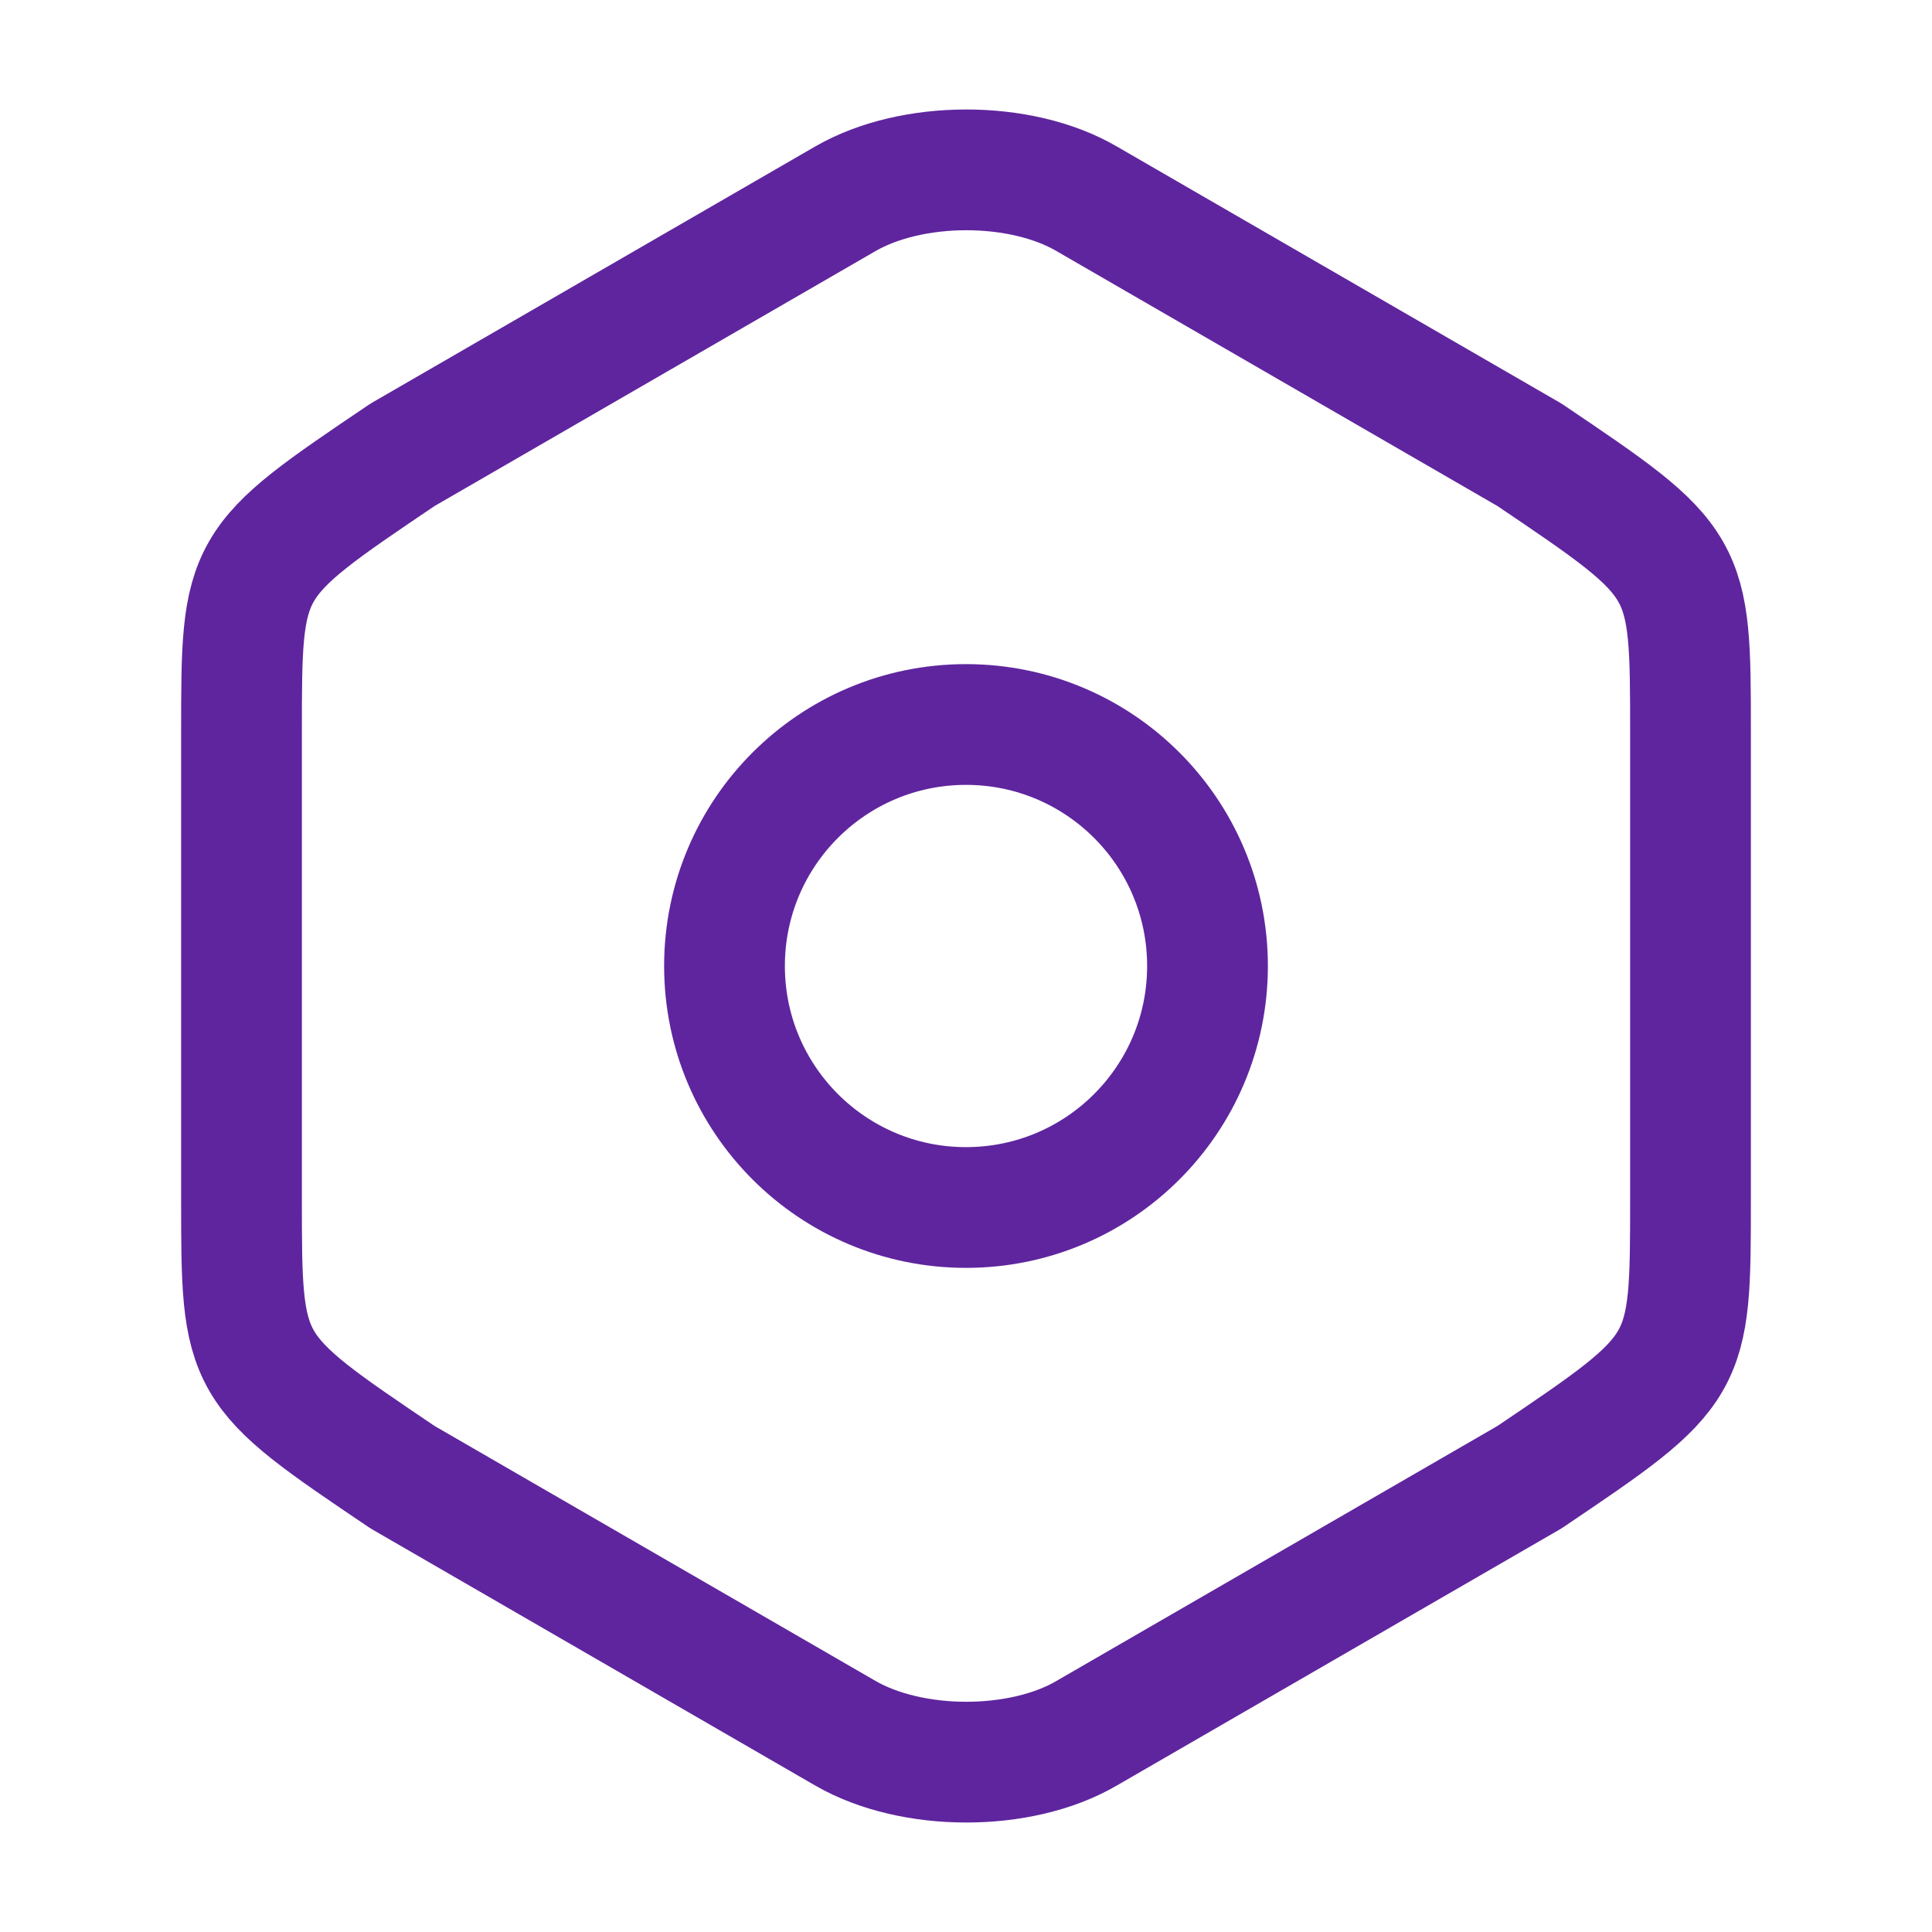
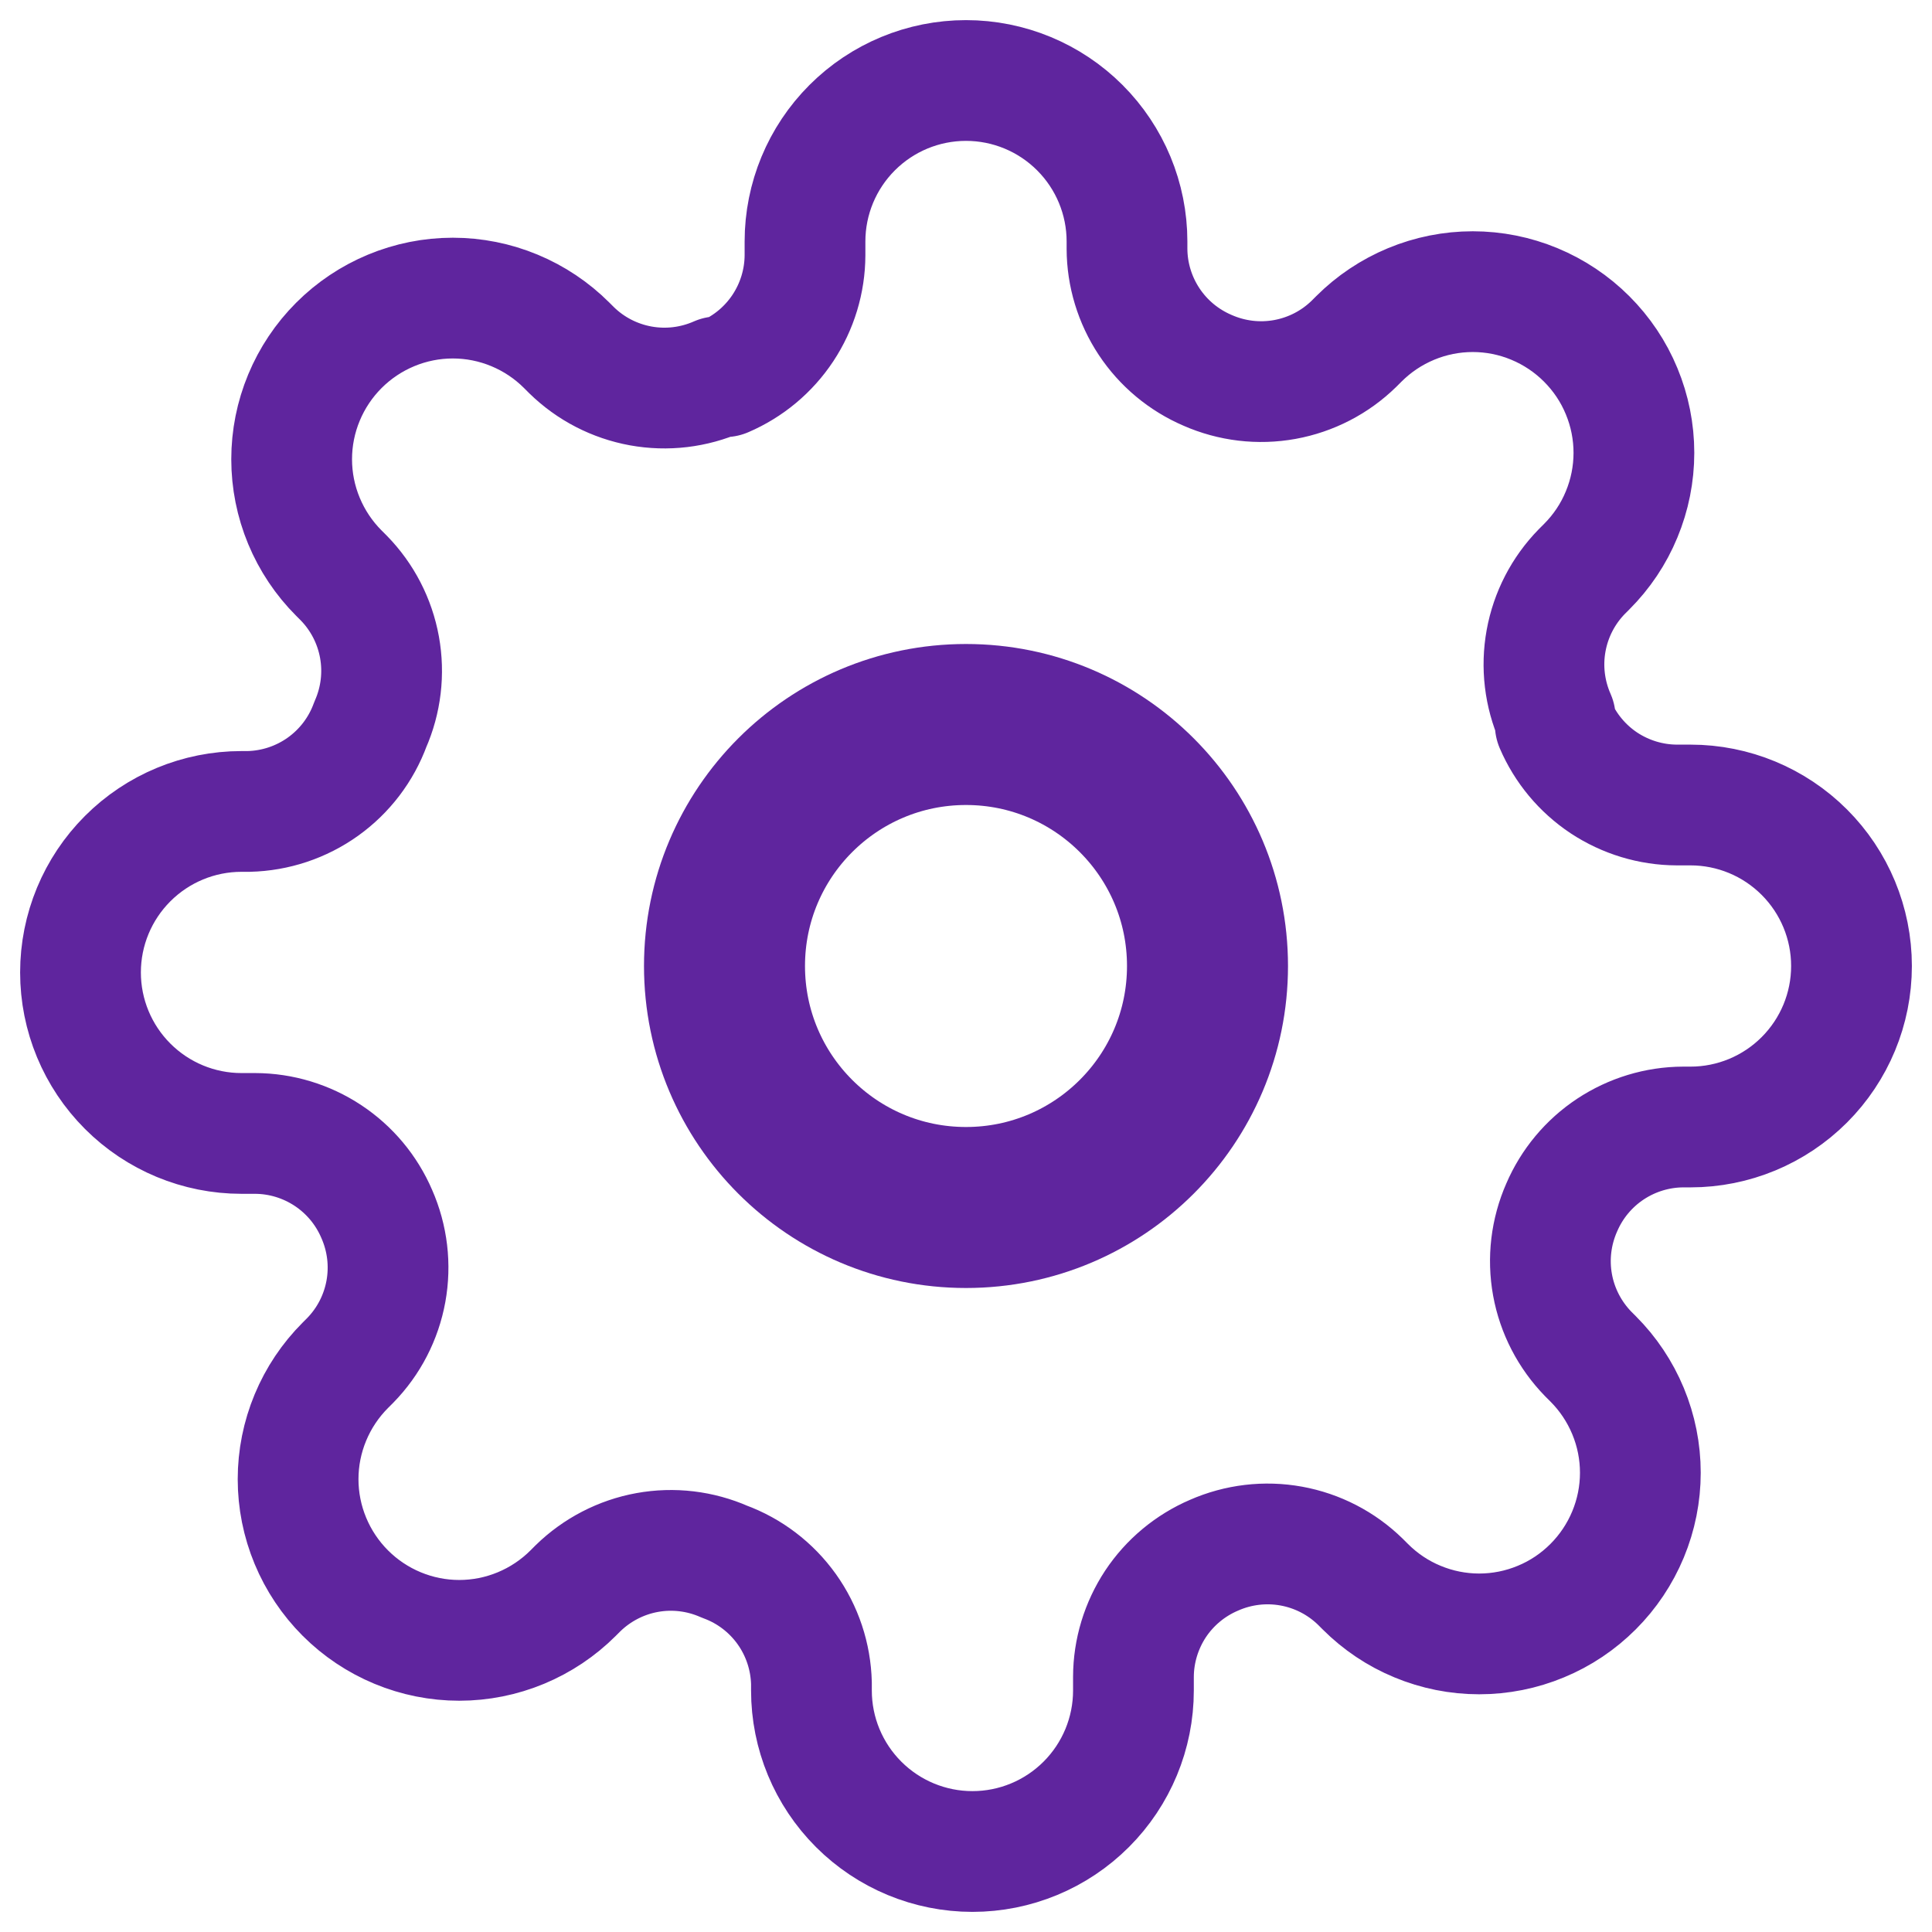
<svg xmlns="http://www.w3.org/2000/svg" width="24" height="24" viewBox="0 0 24 24" fill="none">
-   <path d="M3 9.11V14.88C3 17 3 17 5 18.35L10.5 21.53C11.33 22.01 12.68 22.01 13.5 21.53L19 18.35C21 17 21 17 21 14.89V9.11C21 7 21 7 19 5.65L13.5 2.47C12.68 1.99 11.33 1.99 10.5 2.47L5 5.65C3 7 3 7 3 9.11Z" stroke="#5F259E" stroke-width="1.5" stroke-linecap="round" stroke-linejoin="round" />
-   <path d="M12 15C13.657 15 15 13.657 15 12C15 10.343 13.657 9 12 9C10.343 9 9 10.343 9 12C9 13.657 10.343 15 12 15Z" stroke="#5F259E" stroke-width="1.5" stroke-linecap="round" stroke-linejoin="round" />
+   <path d="M12 15C13.657 15 15 13.657 15 12C15 10.343 13.657 9 12 9C10.343 9 9 10.343 9 12C9 13.657 10.343 15 12 15Z" stroke="#5F259E" stroke-width="2" stroke-linecap="round" stroke-linejoin="round" />
+   <path d="M19.4 15C19.267 15.302 19.227 15.636 19.286 15.961C19.345 16.285 19.5 16.584 19.73 16.82L19.79 16.88C19.976 17.066 20.123 17.286 20.224 17.529C20.325 17.772 20.377 18.032 20.377 18.295C20.377 18.558 20.325 18.818 20.224 19.061C20.123 19.304 19.976 19.524 19.79 19.71C19.604 19.896 19.384 20.044 19.141 20.144C18.898 20.245 18.638 20.297 18.375 20.297C18.112 20.297 17.852 20.245 17.609 20.144C17.366 20.044 17.146 19.896 16.96 19.71L16.9 19.65C16.664 19.419 16.365 19.265 16.041 19.206C15.716 19.147 15.382 19.187 15.08 19.32C14.784 19.447 14.532 19.657 14.354 19.925C14.177 20.194 14.081 20.508 14.08 20.83V21C14.08 21.531 13.869 22.039 13.494 22.414C13.119 22.789 12.611 23 12.08 23C11.549 23 11.041 22.789 10.666 22.414C10.291 22.039 10.08 21.531 10.08 21V20.91C10.072 20.579 9.965 20.258 9.773 19.989C9.58 19.719 9.311 19.514 9 19.4C8.698 19.267 8.364 19.227 8.039 19.286C7.715 19.345 7.416 19.5 7.18 19.73L7.12 19.79C6.934 19.976 6.714 20.123 6.471 20.224C6.228 20.325 5.968 20.377 5.705 20.377C5.442 20.377 5.182 20.325 4.939 20.224C4.696 20.123 4.476 19.976 4.29 19.79C4.104 19.604 3.957 19.384 3.856 19.141C3.755 18.898 3.703 18.638 3.703 18.375C3.703 18.112 3.755 17.852 3.856 17.609C3.957 17.366 4.104 17.146 4.29 16.96L4.35 16.9C4.581 16.664 4.735 16.365 4.794 16.041C4.853 15.716 4.813 15.382 4.68 15.08C4.553 14.784 4.343 14.532 4.074 14.354C3.806 14.177 3.492 14.081 3.17 14.08H3C2.469 14.08 1.961 13.869 1.586 13.494C1.211 13.119 1 12.611 1 12.08C1 11.549 1.211 11.041 1.586 10.666C1.961 10.291 2.469 10.08 3 10.08H3.09C3.421 10.072 3.742 9.965 4.011 9.773C4.281 9.58 4.486 9.311 4.6 9C4.733 8.698 4.773 8.364 4.714 8.039C4.655 7.715 4.501 7.416 4.27 7.18L4.21 7.12C4.024 6.934 3.877 6.714 3.776 6.471C3.675 6.228 3.623 5.968 3.623 5.705C3.623 5.442 3.675 5.182 3.776 4.939C3.877 4.696 4.024 4.476 4.21 4.29C4.396 4.104 4.616 3.957 4.859 3.856C5.102 3.755 5.362 3.703 5.625 3.703C5.888 3.703 6.148 3.755 6.391 3.856C6.634 3.957 6.854 4.104 7.04 4.29L7.1 4.35C7.336 4.581 7.635 4.735 7.959 4.794C8.284 4.853 8.618 4.813 8.92 4.68H9C9.296 4.553 9.548 4.343 9.726 4.074C9.903 3.806 9.999 3.492 10 3.17V3C10 2.469 10.211 1.961 10.586 1.586C10.961 1.211 11.469 1 12 1C12.531 1 13.039 1.211 13.414 1.586C13.789 1.961 14 2.469 14 3V3.09C14.001 3.412 14.097 3.726 14.274 3.994C14.452 4.263 14.704 4.473 15 4.6C15.302 4.733 15.636 4.773 15.961 4.714C16.285 4.655 16.584 4.501 16.82 4.27L16.88 4.21C17.066 4.024 17.286 3.877 17.529 3.776C17.772 3.675 18.032 3.623 18.295 3.623C18.558 3.623 18.818 3.675 19.061 3.776C19.304 3.877 19.524 4.024 19.71 4.21C19.896 4.396 20.044 4.616 20.144 4.859C20.245 5.102 20.297 5.362 20.297 5.625C20.297 5.888 20.245 6.148 20.144 6.391C20.044 6.634 19.896 6.854 19.71 7.04L19.65 7.1C19.419 7.336 19.265 7.635 19.206 7.959C19.147 8.284 19.187 8.618 19.32 8.92V9C19.447 9.296 19.657 9.548 19.925 9.726C20.194 9.903 20.508 9.999 20.83 10H21C21.531 10 22.039 10.211 22.414 10.586C22.789 10.961 23 11.469 23 12C23 12.531 22.789 13.039 22.414 13.414C22.039 13.789 21.531 14 21 14H20.91C20.588 14.001 20.274 14.097 20.006 14.274C19.737 14.452 19.527 14.704 19.4 15Z" stroke="#5F259E" stroke-width="1.5" stroke-linecap="round" stroke-linejoin="round" />
</svg>
